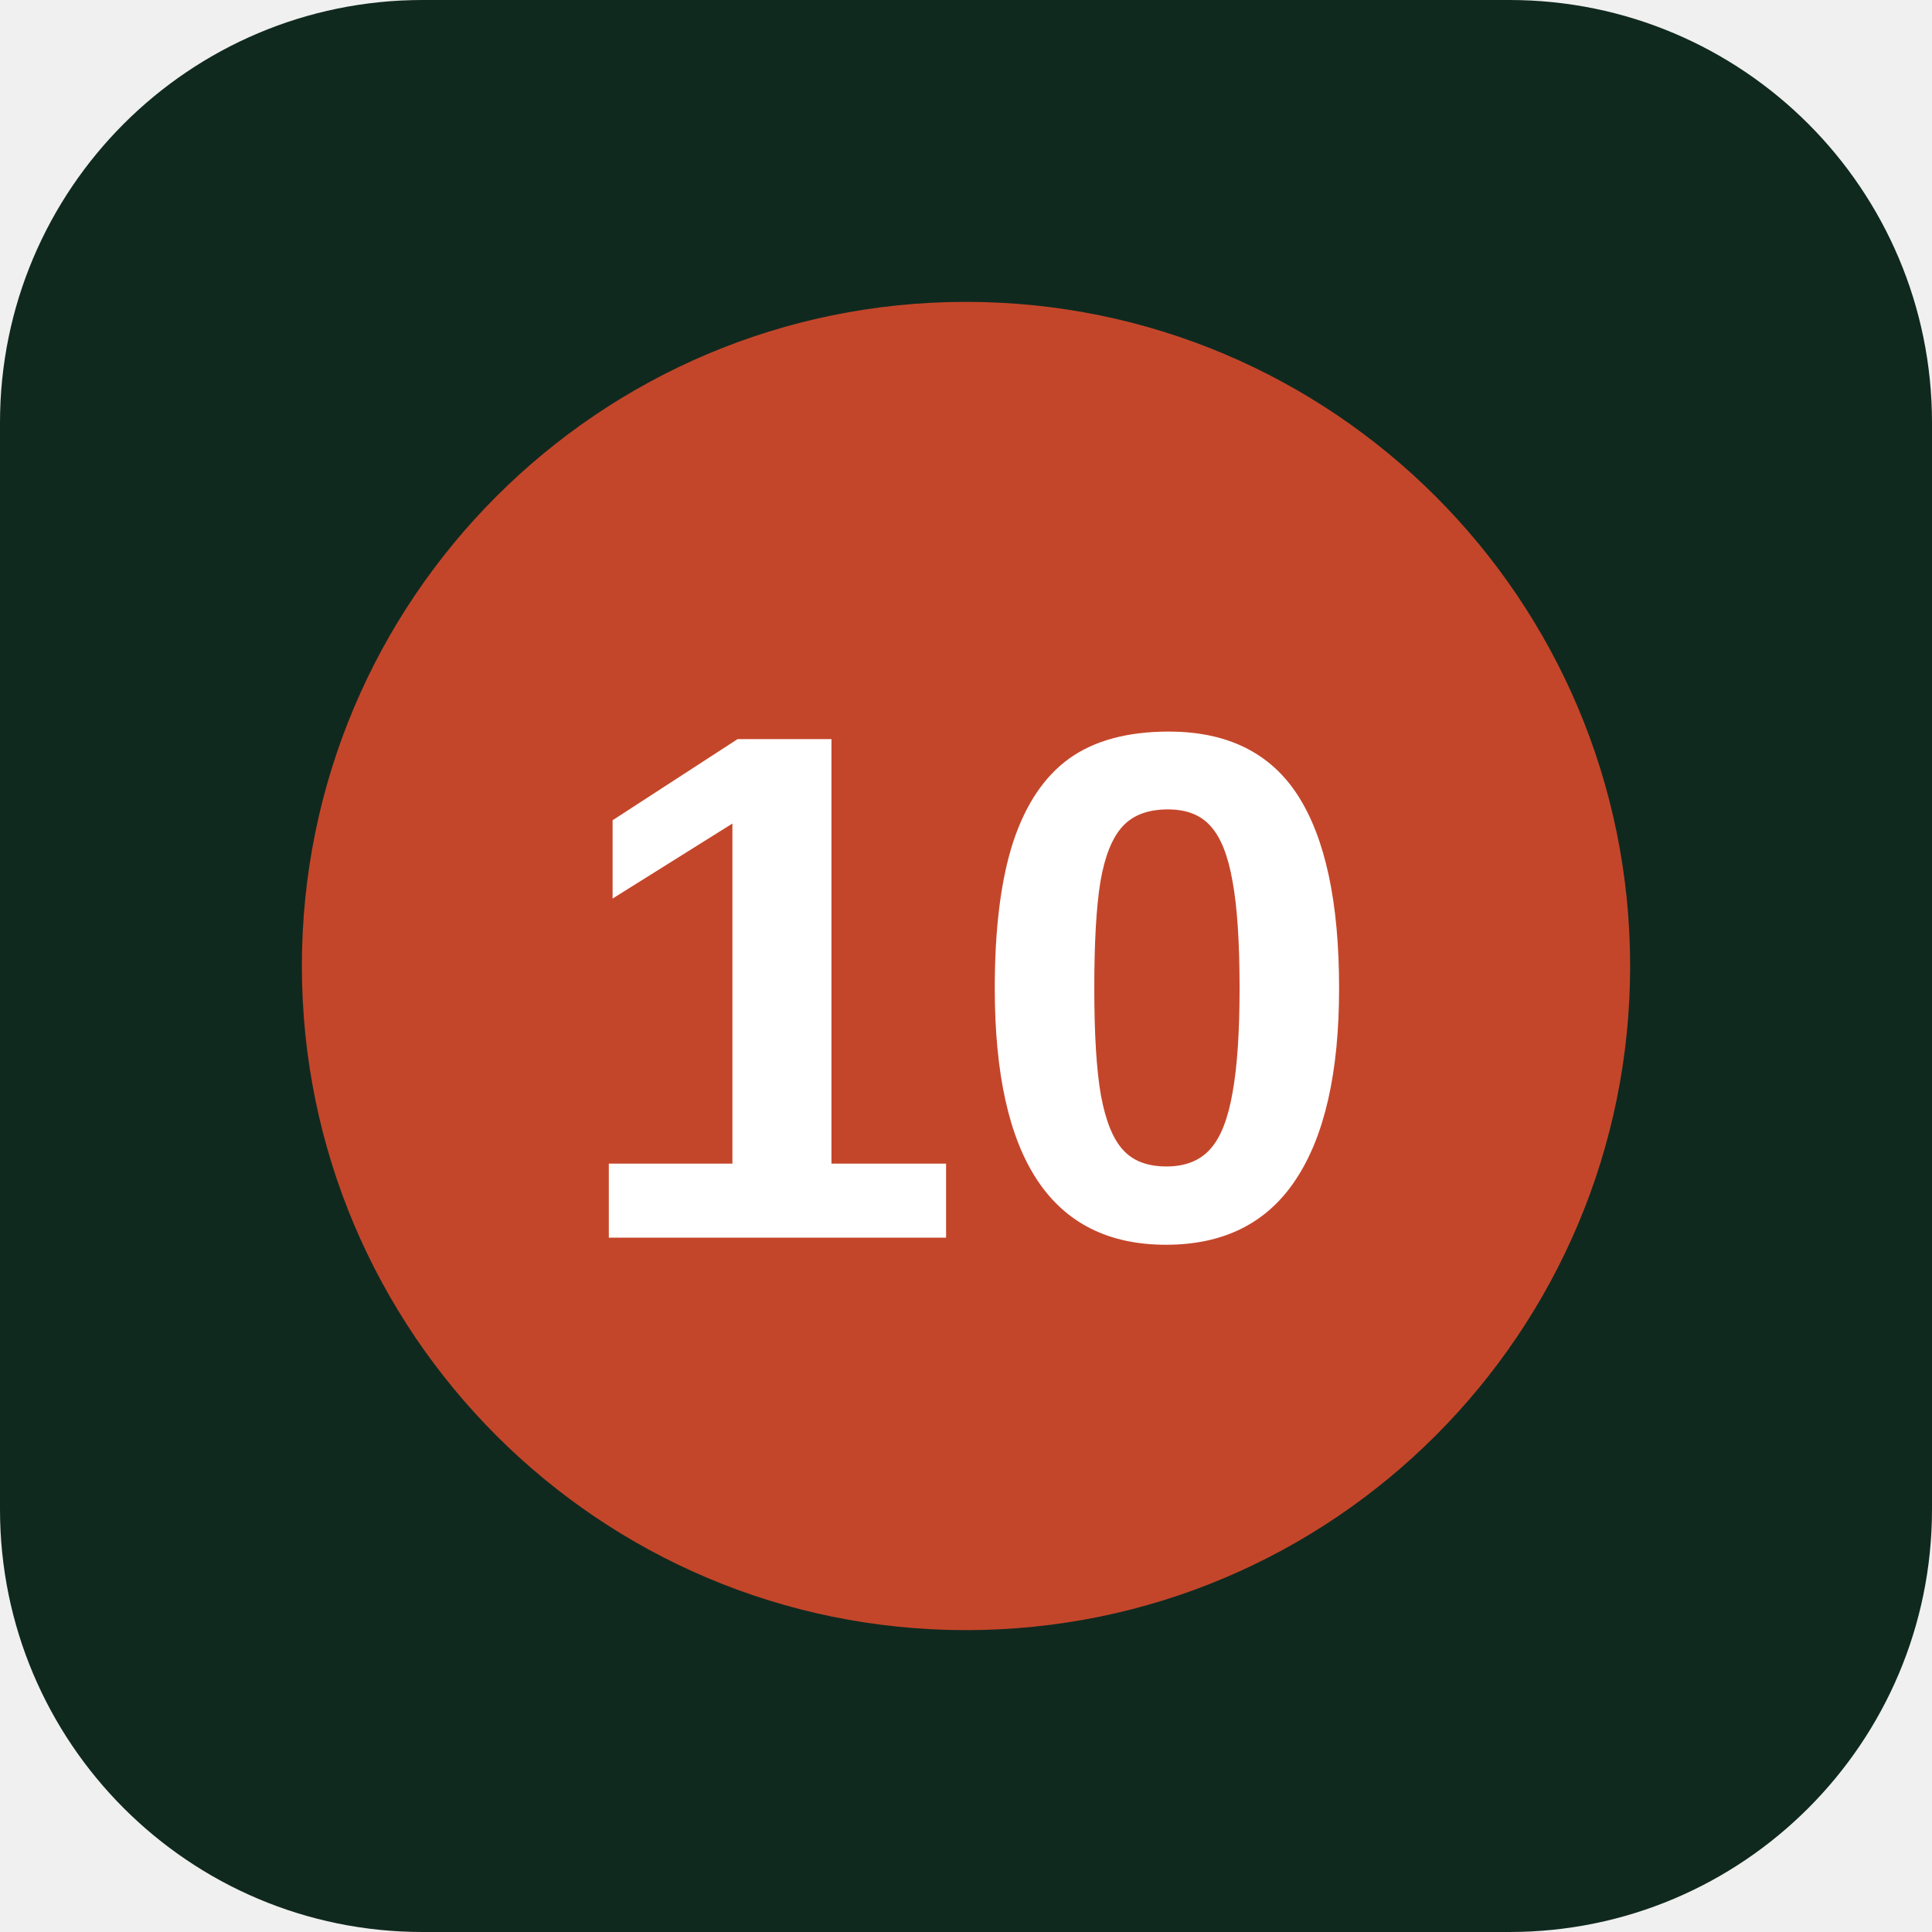
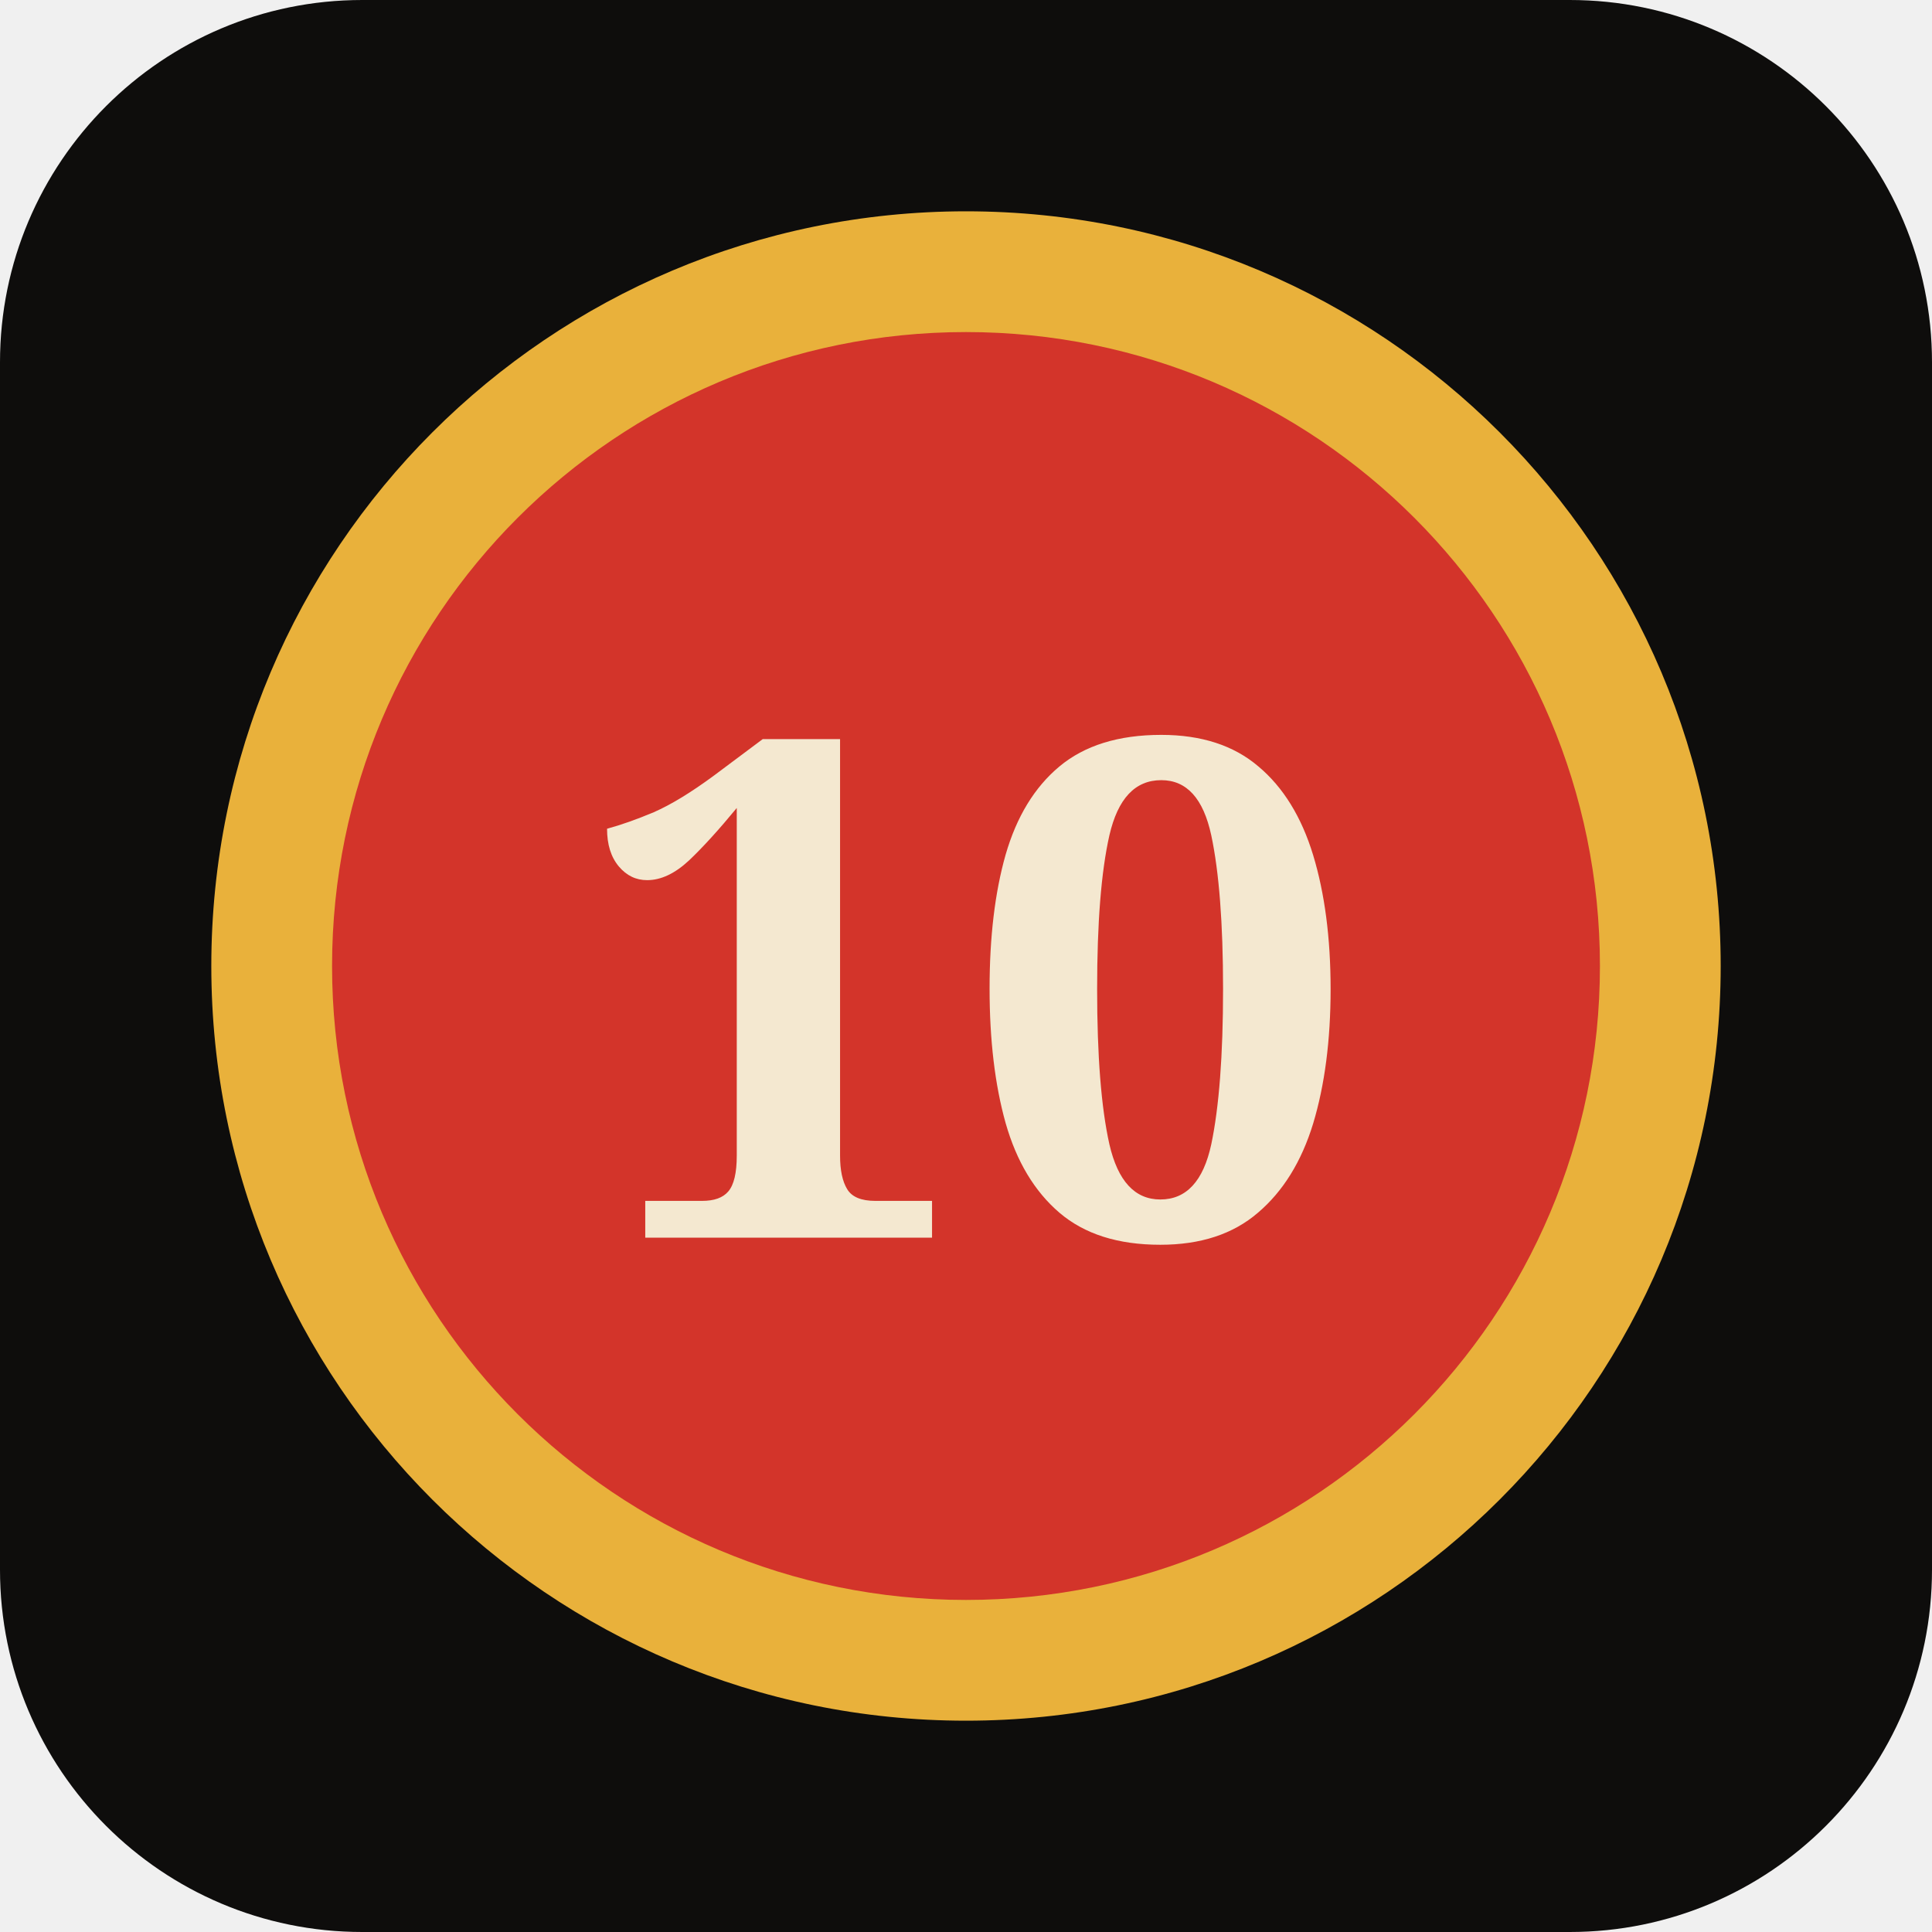
<svg xmlns="http://www.w3.org/2000/svg" viewBox="0 0 64 64">
-   <rect width="64" height="64" rx="14" fill="#10291f" />
-   <circle cx="32" cy="32" r="22" fill="#c4462a" />
-   <text x="32" y="41" text-anchor="middle" font-family="Arial Narrow, Arial, sans-serif" font-weight="700" font-size="24" fill="#fff">10</text>
+   <rect width="64" height="64" rx="12" fill="#0e0d0c" />
+   <circle cx="32" cy="32" r="25" fill="#e9b13b" />
+   <circle cx="32" cy="32" r="21" fill="#d3342a" />
+   <text x="32" y="41" text-anchor="middle" font-family="Georgia, serif" font-weight="900" font-size="23" fill="#f4e8d0">10</text>
</svg>
